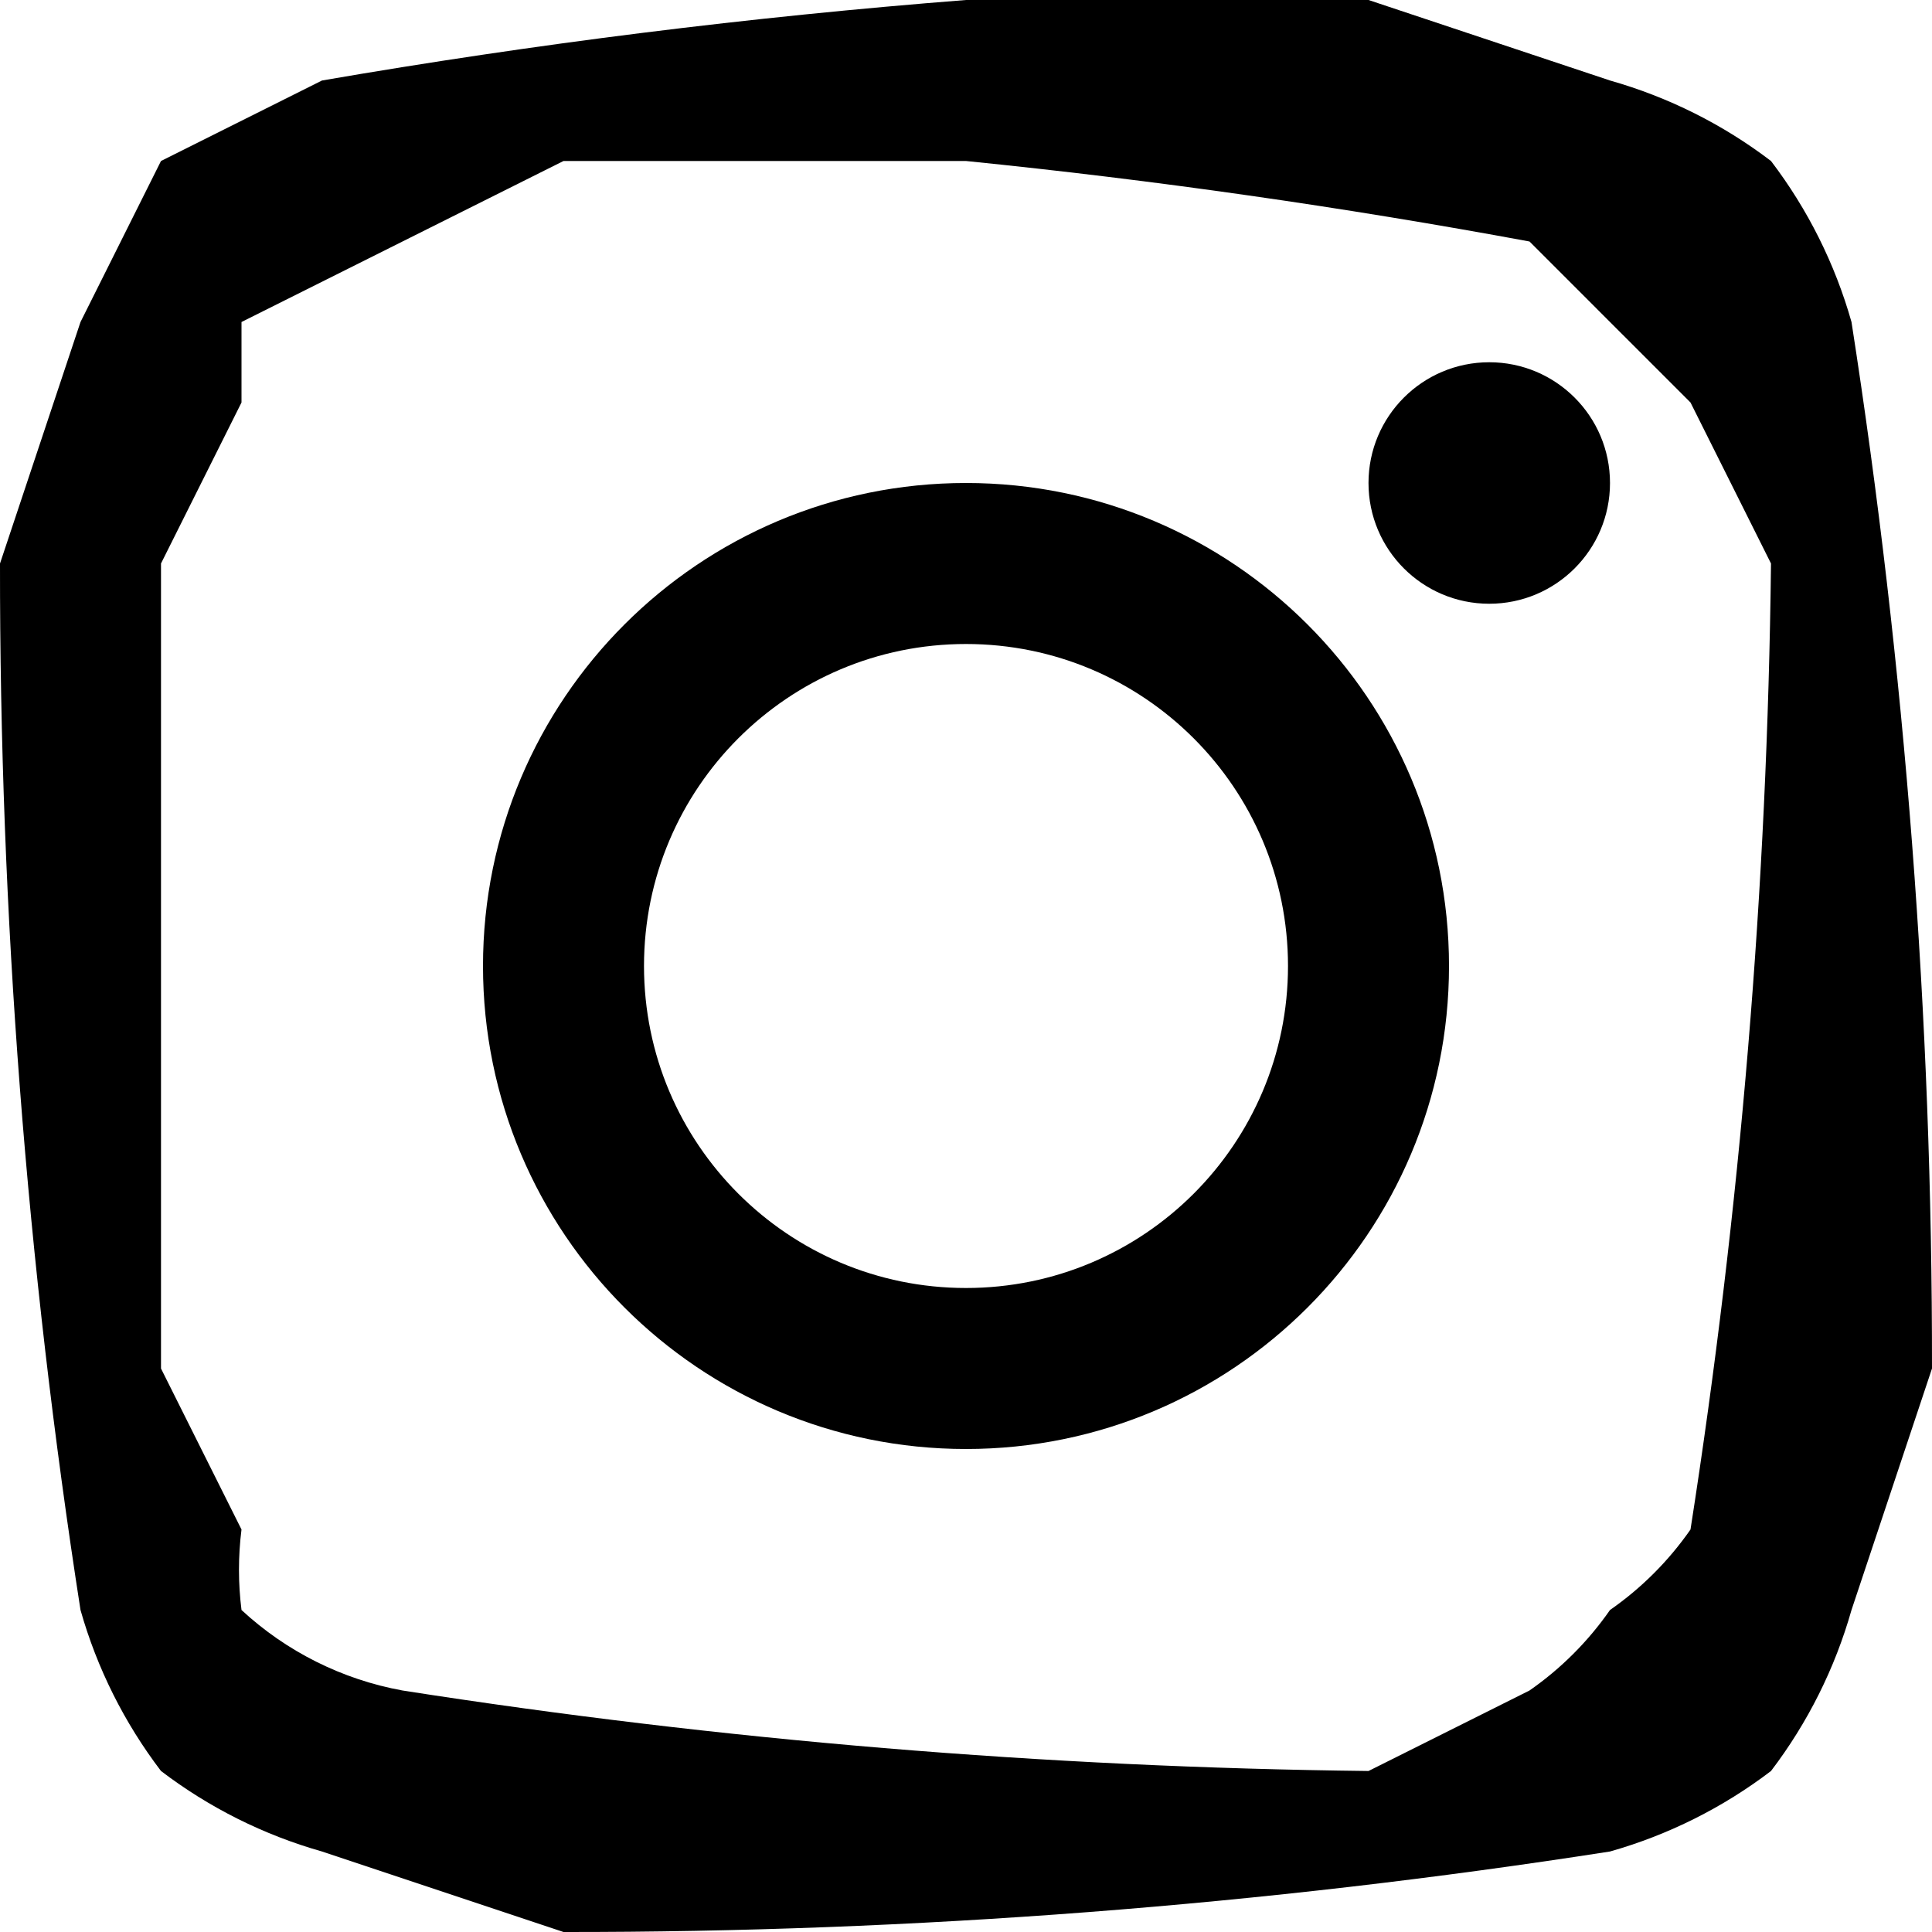
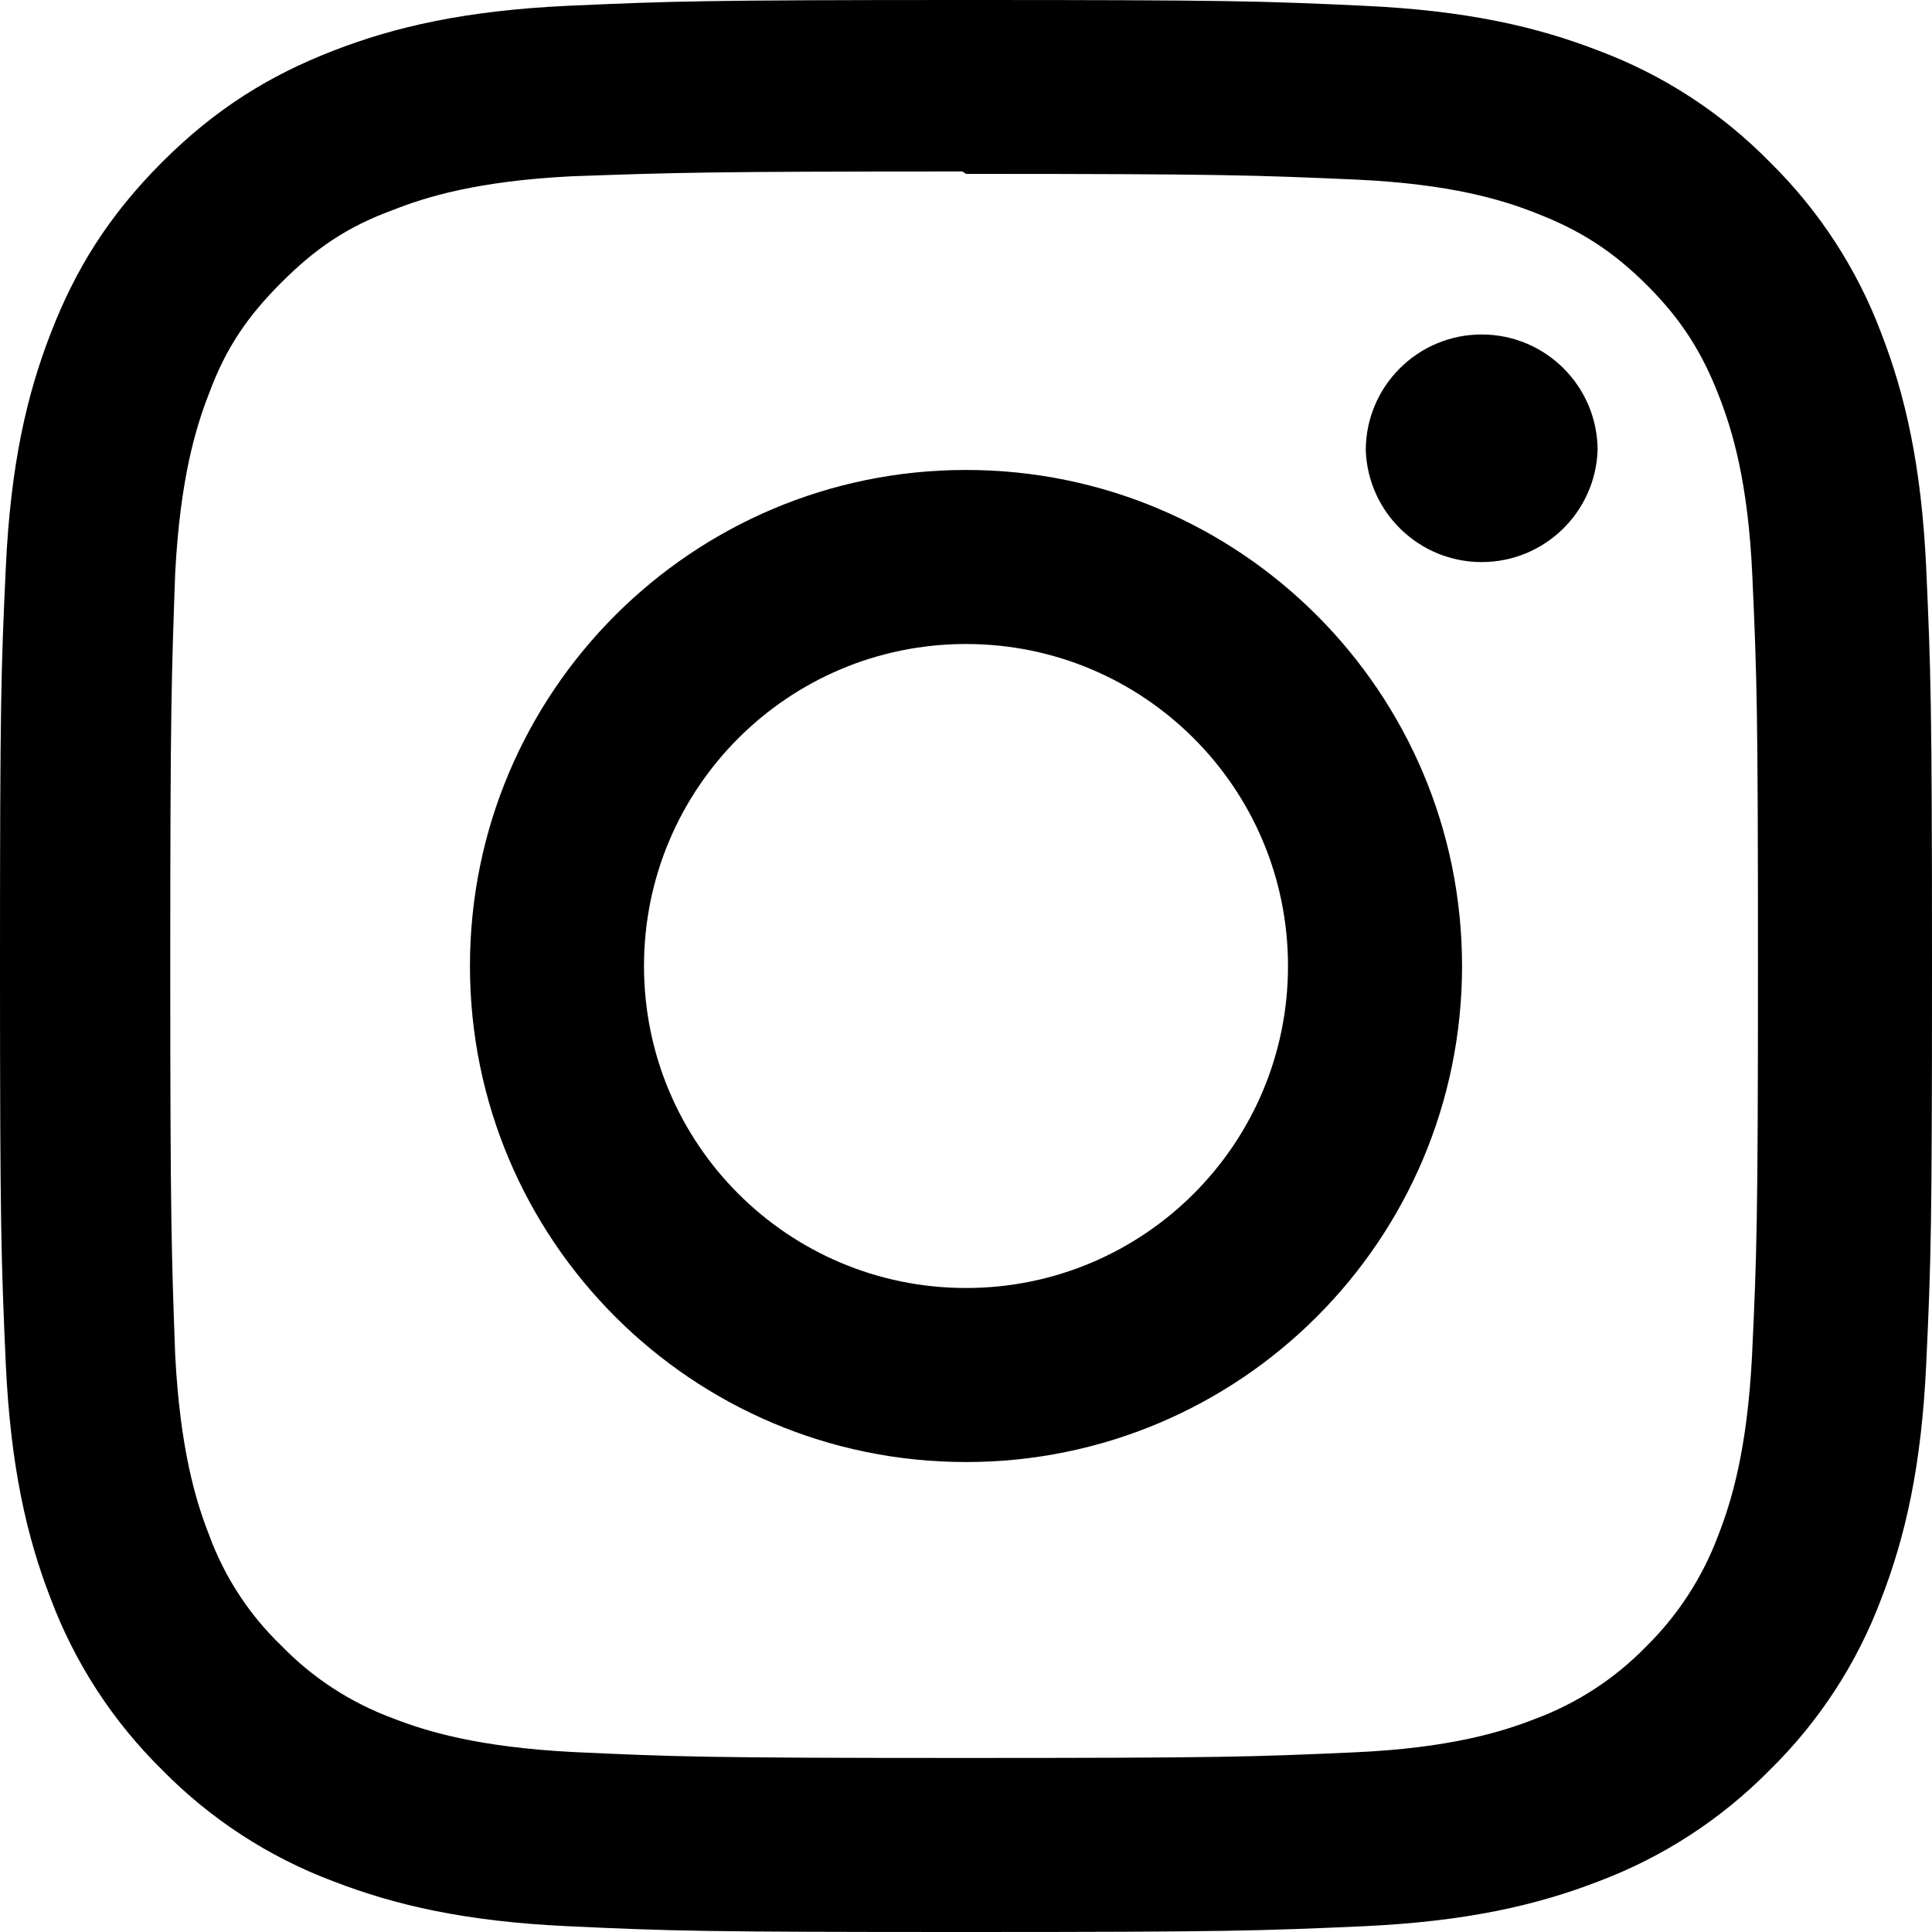
<svg xmlns="http://www.w3.org/2000/svg" viewBox="0 0 24 24">
-   <path d="M12 0a87 87 0 00-8 1L2 2 1 4 0 7a84 84 0 001 13 6 6 0 001 2 6 6 0 002 1l3 1a84 84 0 0013-1 6 6 0 002-1 6 6 0 001-2l1-3a84 84 0 00-1-13 6 6 0 00-1-2 6 6 0 00-2-1l-3-1h-5zm0 2a86 86 0 017 1l1 1 1 1 1 2a84 84 0 01-1 12 4 4 0 01-1 1 4 4 0 01-1 1l-2 1a84 84 0 01-12-1 4 4 0 01-2-1 4 4 0 010-1l-1-2v-5-5l1-2V4l2-1 2-1h5zm0 4a6 6 0 100 12 6 6 0 100-12zm0 10a4 4 0 110-8 4 4 0 010 8zm8-10a1 1 0 01-3 0 1 1 0 013 0z" />
+   <path d="M12 0C8.74 0 8.333.015 7.053.072 5.775.132 4.905.333 4.14.63c-.789.306-1.459.717-2.126 1.384S.935 3.35.63 4.14C.333 4.905.131 5.775.072 7.053.012 8.333 0 8.74 0 12s.015 3.667.072 4.947c.06 1.277.261 2.148.558 2.913a5.885 5.885 0 001.384 2.126A5.868 5.868 0 004.14 23.37c.766.296 1.636.499 2.913.558C8.333 23.988 8.74 24 12 24s3.667-.015 4.947-.072c1.277-.06 2.148-.262 2.913-.558a5.898 5.898 0 002.126-1.384 5.86 5.86 0 001.384-2.126c.296-.765.499-1.636.558-2.913.06-1.28.072-1.687.072-4.947s-.015-3.667-.072-4.947c-.06-1.277-.262-2.149-.558-2.913a5.89 5.89 0 00-1.384-2.126A5.847 5.847 0 0019.86.63c-.765-.297-1.636-.499-2.913-.558C15.667.012 15.26 0 12 0zm0 2.16c3.203 0 3.585.016 4.85.071 1.17.055 1.805.249 2.227.415.562.217.96.477 1.382.896.419.42.679.819.896 1.381.164.422.36 1.057.413 2.227.057 1.266.07 1.646.07 4.85s-.015 3.585-.074 4.85c-.061 1.17-.256 1.805-.421 2.227a3.81 3.81 0 01-.899 1.382 3.744 3.744 0 01-1.38.896c-.42.164-1.065.36-2.235.413-1.274.057-1.649.07-4.859.07-3.211 0-3.586-.015-4.859-.074-1.171-.061-1.816-.256-2.236-.421a3.716 3.716 0 01-1.379-.899 3.644 3.644 0 01-.9-1.38c-.165-.42-.359-1.065-.42-2.235-.045-1.26-.061-1.649-.061-4.844 0-3.196.016-3.586.061-4.861.061-1.17.255-1.814.42-2.234.21-.57.479-.96.9-1.381.419-.419.81-.689 1.379-.898.42-.166 1.051-.361 2.221-.421 1.275-.045 1.65-.06 4.859-.06l.045.03zm0 3.678a6.162 6.162 0 100 12.324 6.162 6.162 0 100-12.324zM12 16c-2.21 0-4-1.79-4-4s1.79-4 4-4 4 1.79 4 4-1.79 4-4 4zm7.846-10.405a1.441 1.441 0 01-2.88 0 1.44 1.44 0 012.88 0z" />
</svg>
